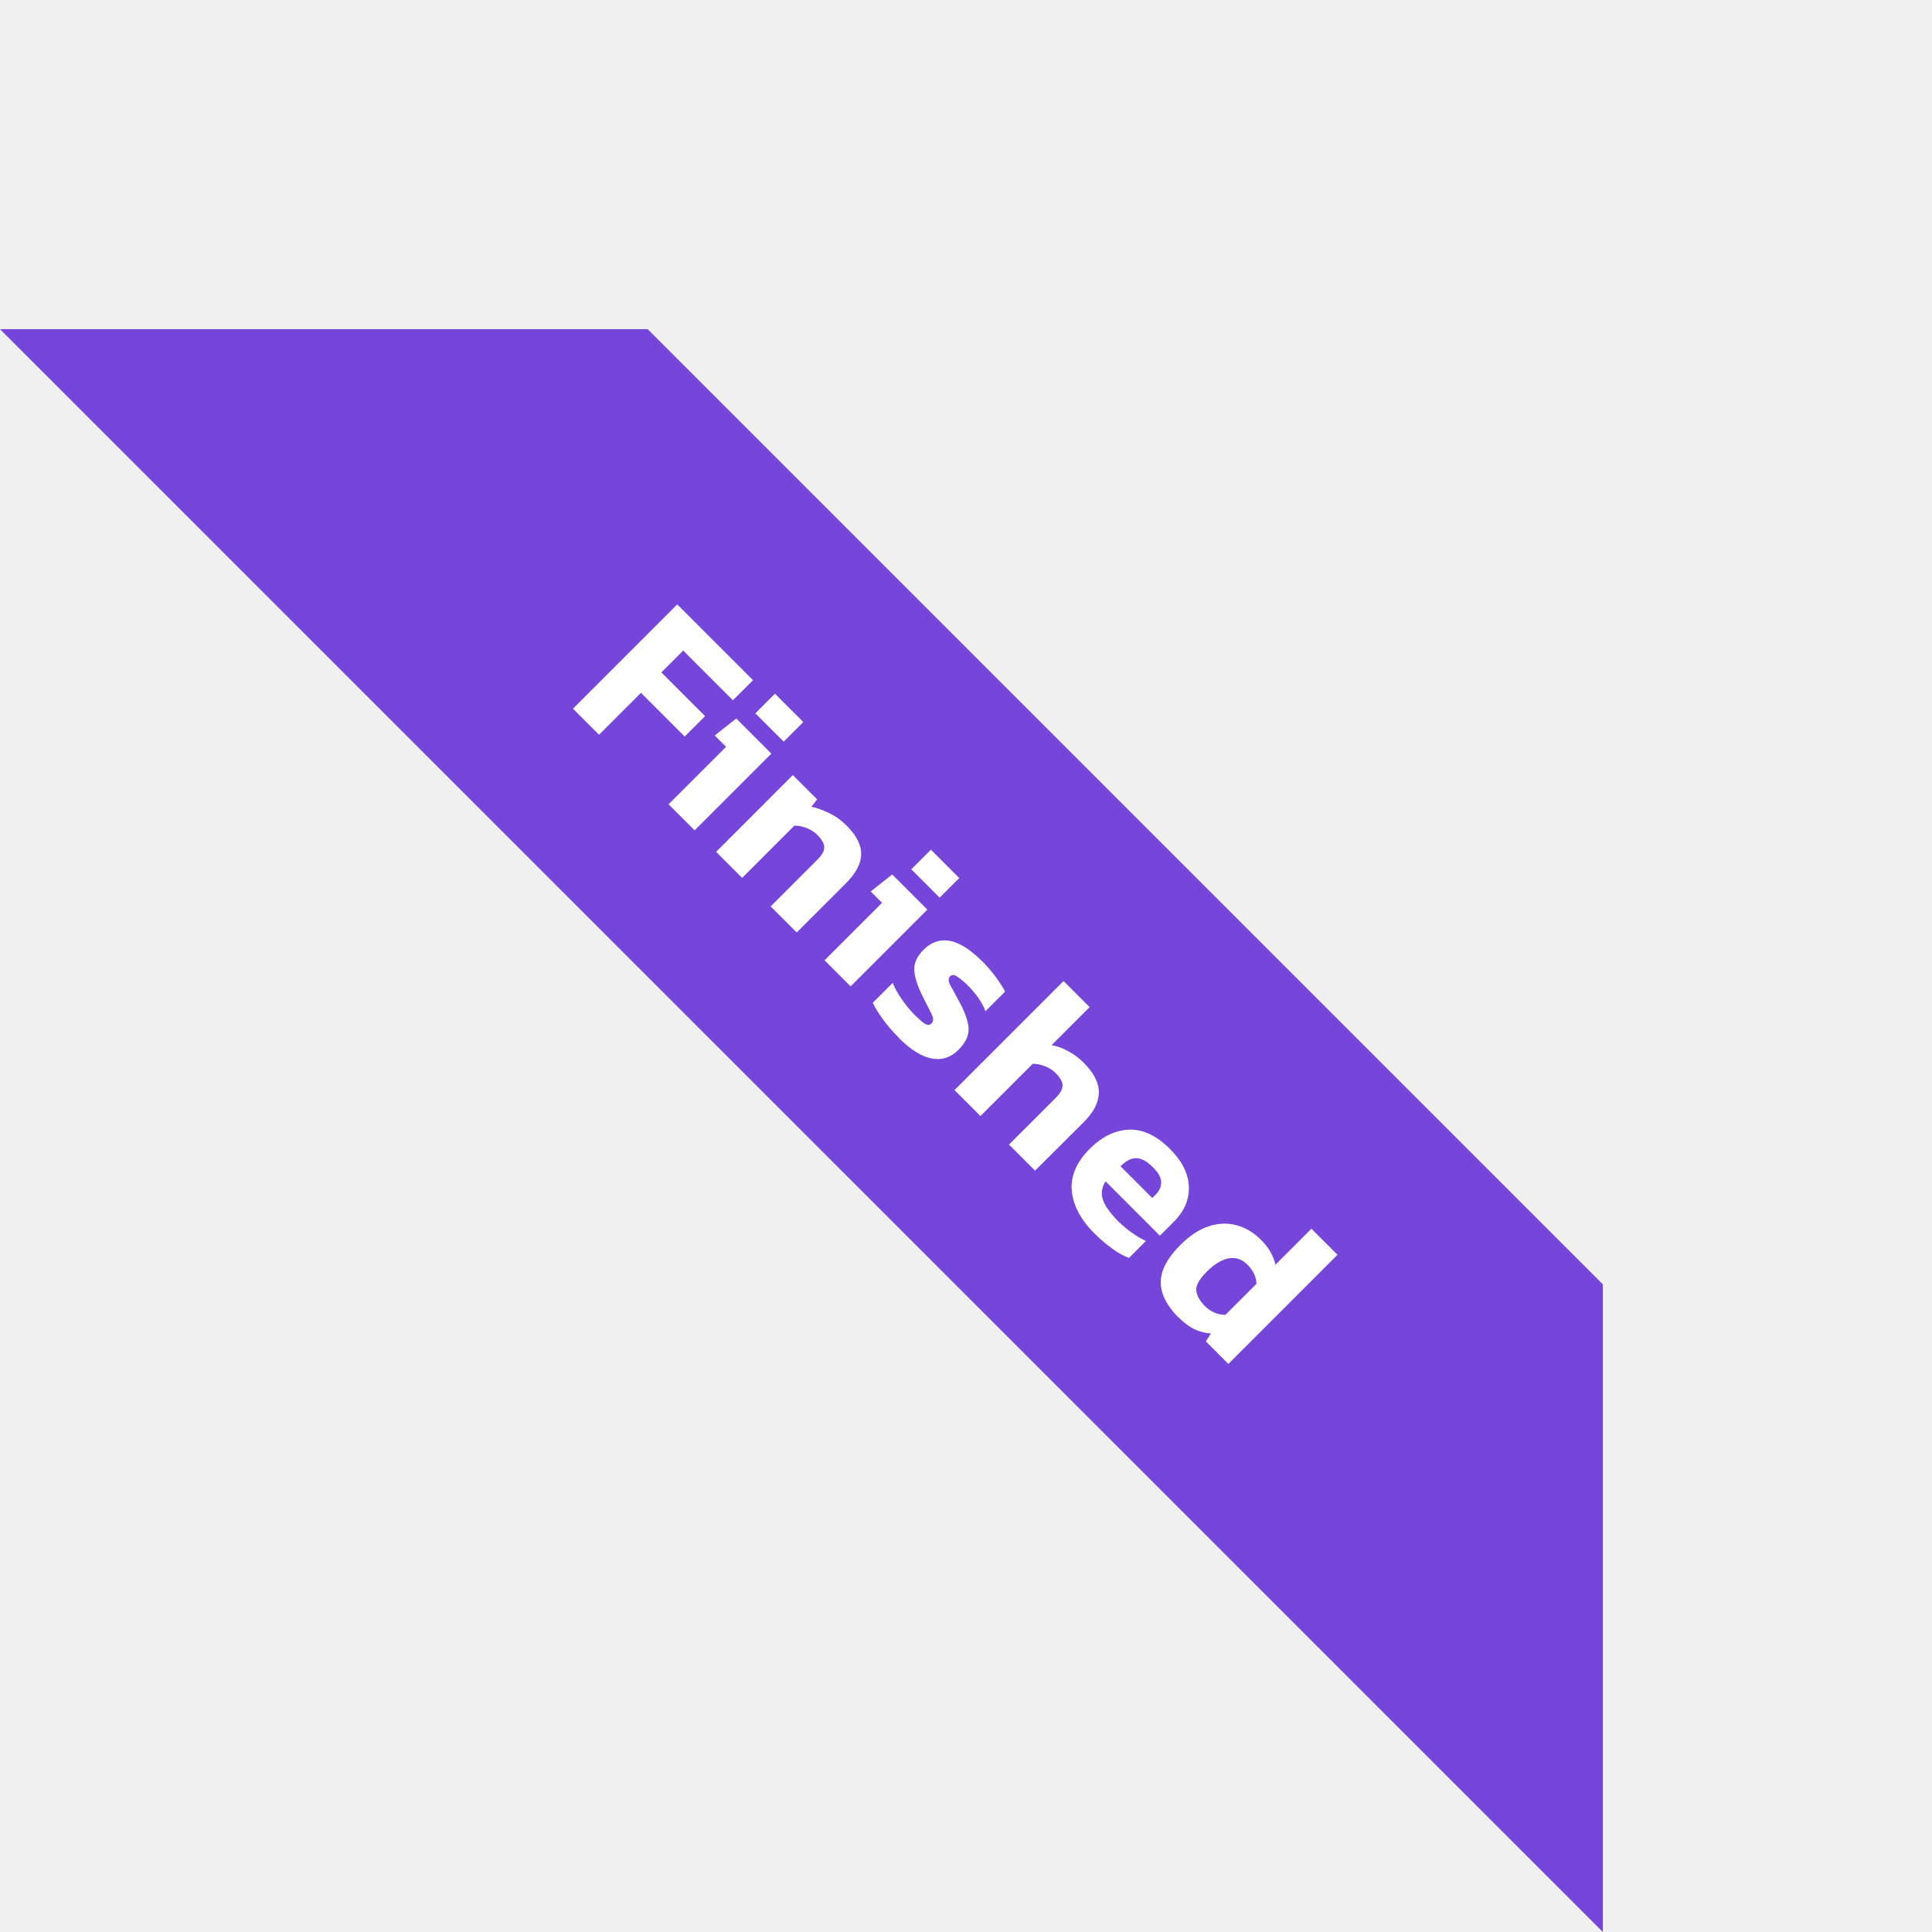
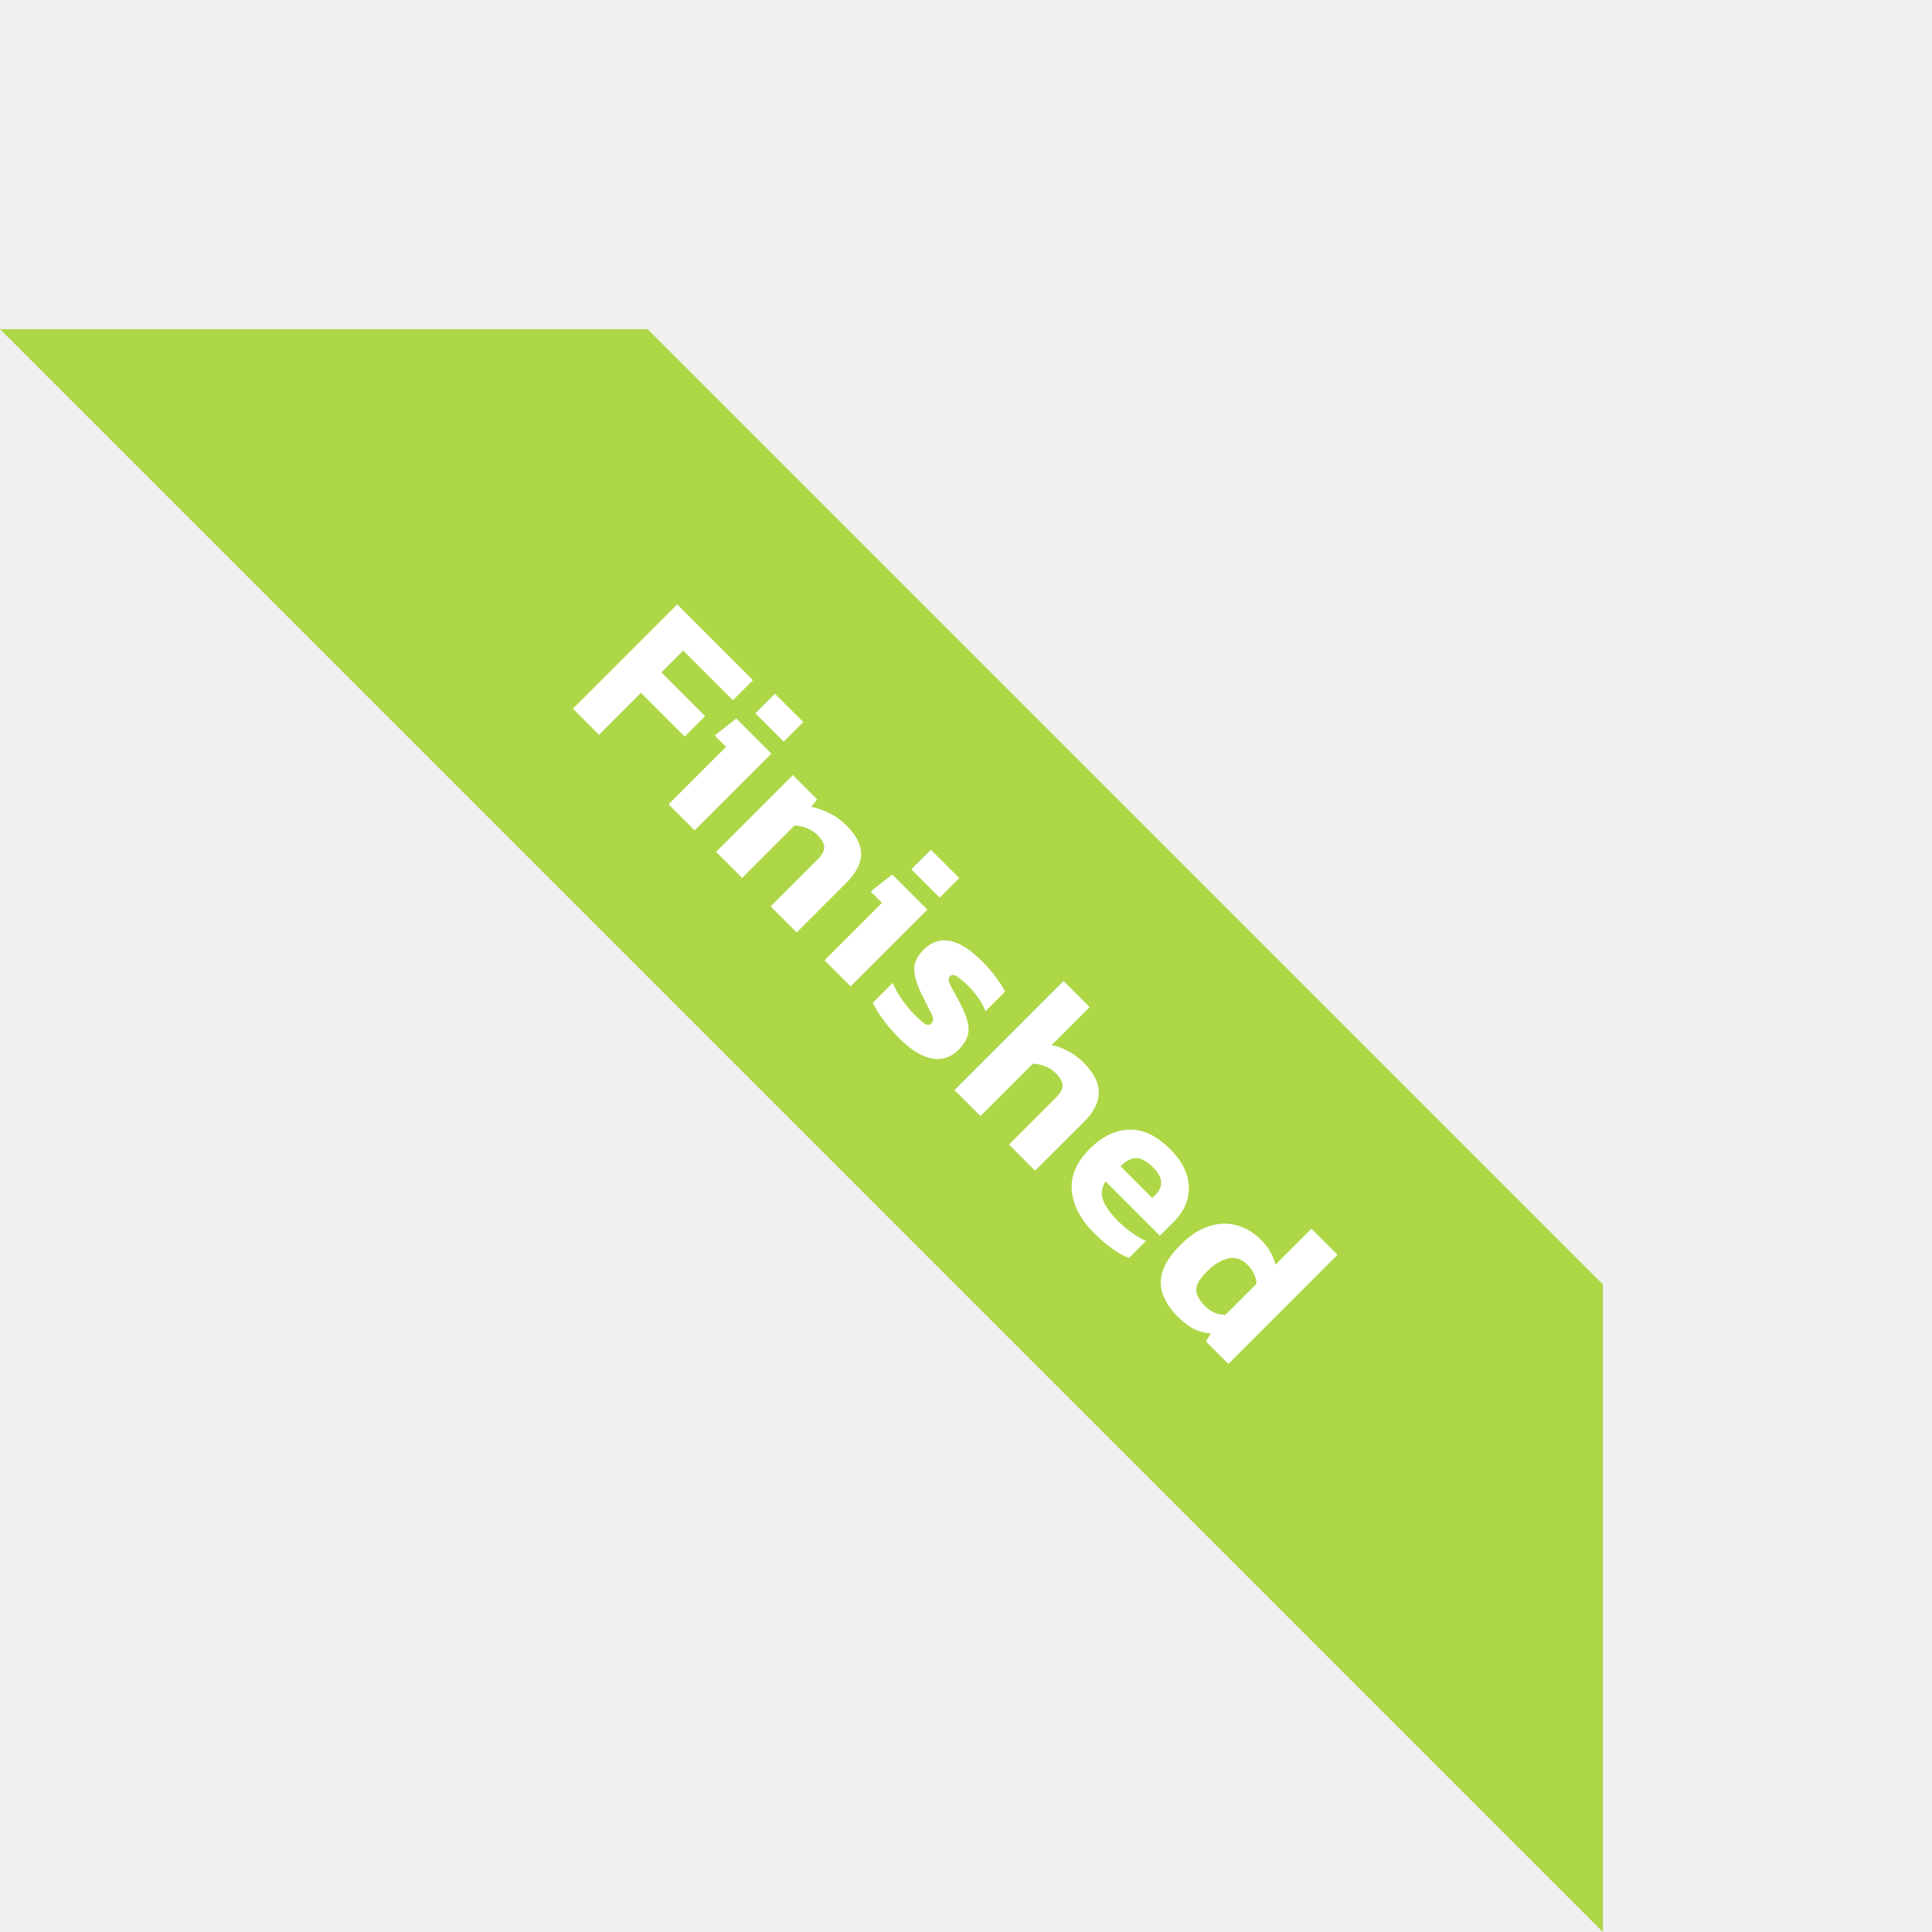
<svg xmlns="http://www.w3.org/2000/svg" width="135" height="135" fill="none">
-   <path fill="#7645d9" d="M45.255 23L112 89.745V135L0 23h45.255z" />
+   <path fill="#add746" d="M45.255 23L112 89.745V135L0 23h45.255z" />
  <path fill="#fff" d="M40.035 49.52l7.286-7.286 5.295 5.295-1.403 1.403-3.473-3.473-1.527 1.527 3.055 3.055-1.426 1.425-3.055-3.055-2.93 2.93-1.822-1.822zm12.746.324l1.37-1.37 1.98 1.98-1.37 1.37-1.98-1.98zm-6.064 6.358l4.016-4.016-.792-.792 1.505-1.188L53.9 52.66l-5.363 5.363-1.822-1.822zm3.322 3.322L55.4 54.16l1.697 1.697-.407.52c.37.068.777.21 1.222.43.453.21.867.505 1.245.883.694.694 1.033 1.365 1.018 2.014s-.37 1.32-1.064 2.014l-3.44 3.44-1.822-1.822 3.292-3.292c.302-.302.453-.58.453-.837s-.166-.55-.498-.883c-.196-.196-.44-.35-.735-.464s-.577-.17-.85-.17l-3.654 3.654-1.822-1.822zm13.64 1.22l1.37-1.37 1.98 1.98-1.37 1.37-1.98-1.98zM57.616 67.1l4.016-4.016-.792-.792 1.505-1.188L64.8 63.56l-5.363 5.363-1.822-1.822zm5.2 5.426c-.43-.43-.807-.867-1.13-1.312s-.554-.826-.7-1.143l1.392-1.392c.15.377.37.77.656 1.177s.566.747.837 1.018c.324.324.573.543.747.656.18.12.34.113.475-.023.15-.15.143-.385-.023-.7l-.667-1.324c-.317-.664-.5-1.237-.52-1.72-.015-.483.204-.95.656-1.403.528-.528 1.128-.735 1.8-.622.686.113 1.463.603 2.33 1.47.34.34.65.7.928 1.086s.5.717.634.996l-1.37 1.37c-.113-.31-.283-.622-.51-.94s-.45-.585-.668-.803c-.28-.28-.535-.498-.77-.656-.22-.158-.392-.174-.52-.045-.143.143-.14.35.01.622l.645 1.188c.294.55.483 1.018.566 1.403.1.377.083.717-.023 1.018s-.313.607-.622.916c-.535.535-1.158.735-1.867.6s-1.475-.615-2.297-1.437zm3.875 3.65l7.625-7.625 1.822 1.822-2.66 2.66c.354.053.728.185 1.12.396.4.204.773.48 1.12.826.717.716 1.07 1.4 1.063 2.082 0 .68-.35 1.37-1.052 2.07L72.325 81.8l-1.822-1.822 3.28-3.28c.31-.31.464-.592.464-.85s-.166-.55-.498-.882c-.196-.196-.44-.35-.735-.464a2.36 2.36 0 0 0-.849-.17l-3.654 3.654-1.822-1.822zm9.762 9.99c-.935-.935-1.456-1.916-1.56-2.942-.098-1.033.32-2.018 1.256-2.953.852-.852 1.765-1.297 2.738-1.335s1.927.41 2.862 1.346c.852.852 1.294 1.73 1.324 2.636s-.324 1.727-1.063 2.466l-.962.962-3.8-3.8c-.272.438-.328.88-.17 1.324.173.445.524.93 1.052 1.46a7.32 7.32 0 0 0 .973.815c.362.256.686.445.973.566l-1.188 1.188c-.377-.136-.77-.355-1.177-.656-.415-.294-.833-.652-1.256-1.075zm1.844-4.673l2.217 2.218.238-.238c.264-.264.392-.55.385-.86 0-.317-.19-.664-.566-1.04-.437-.437-.833-.652-1.188-.645-.347 0-.71.188-1.086.566zm4.06 10.577c-.52-.52-.883-1.048-1.086-1.584s-.215-1.1-.034-1.663c.19-.58.603-1.192 1.245-1.833.65-.65 1.305-1.08 1.97-1.3.67-.22 1.316-.245 1.935-.08.634.166 1.207.505 1.72 1.018.28.28.498.558.656.837.166.287.287.588.362.905l2.512-2.512 1.822 1.822-7.625 7.626-1.573-1.573.35-.554a3.29 3.29 0 0 1-1.165-.305c-.362-.18-.724-.453-1.086-.815zm1.844-.803c.4.4.875.603 1.425.61l2.172-2.172c-.023-.5-.234-.935-.634-1.335-.385-.385-.826-.532-1.324-.44-.483.1-.988.4-1.516.928-.513.513-.758.947-.735 1.3.03.362.234.732.61 1.11z" />
</svg>
